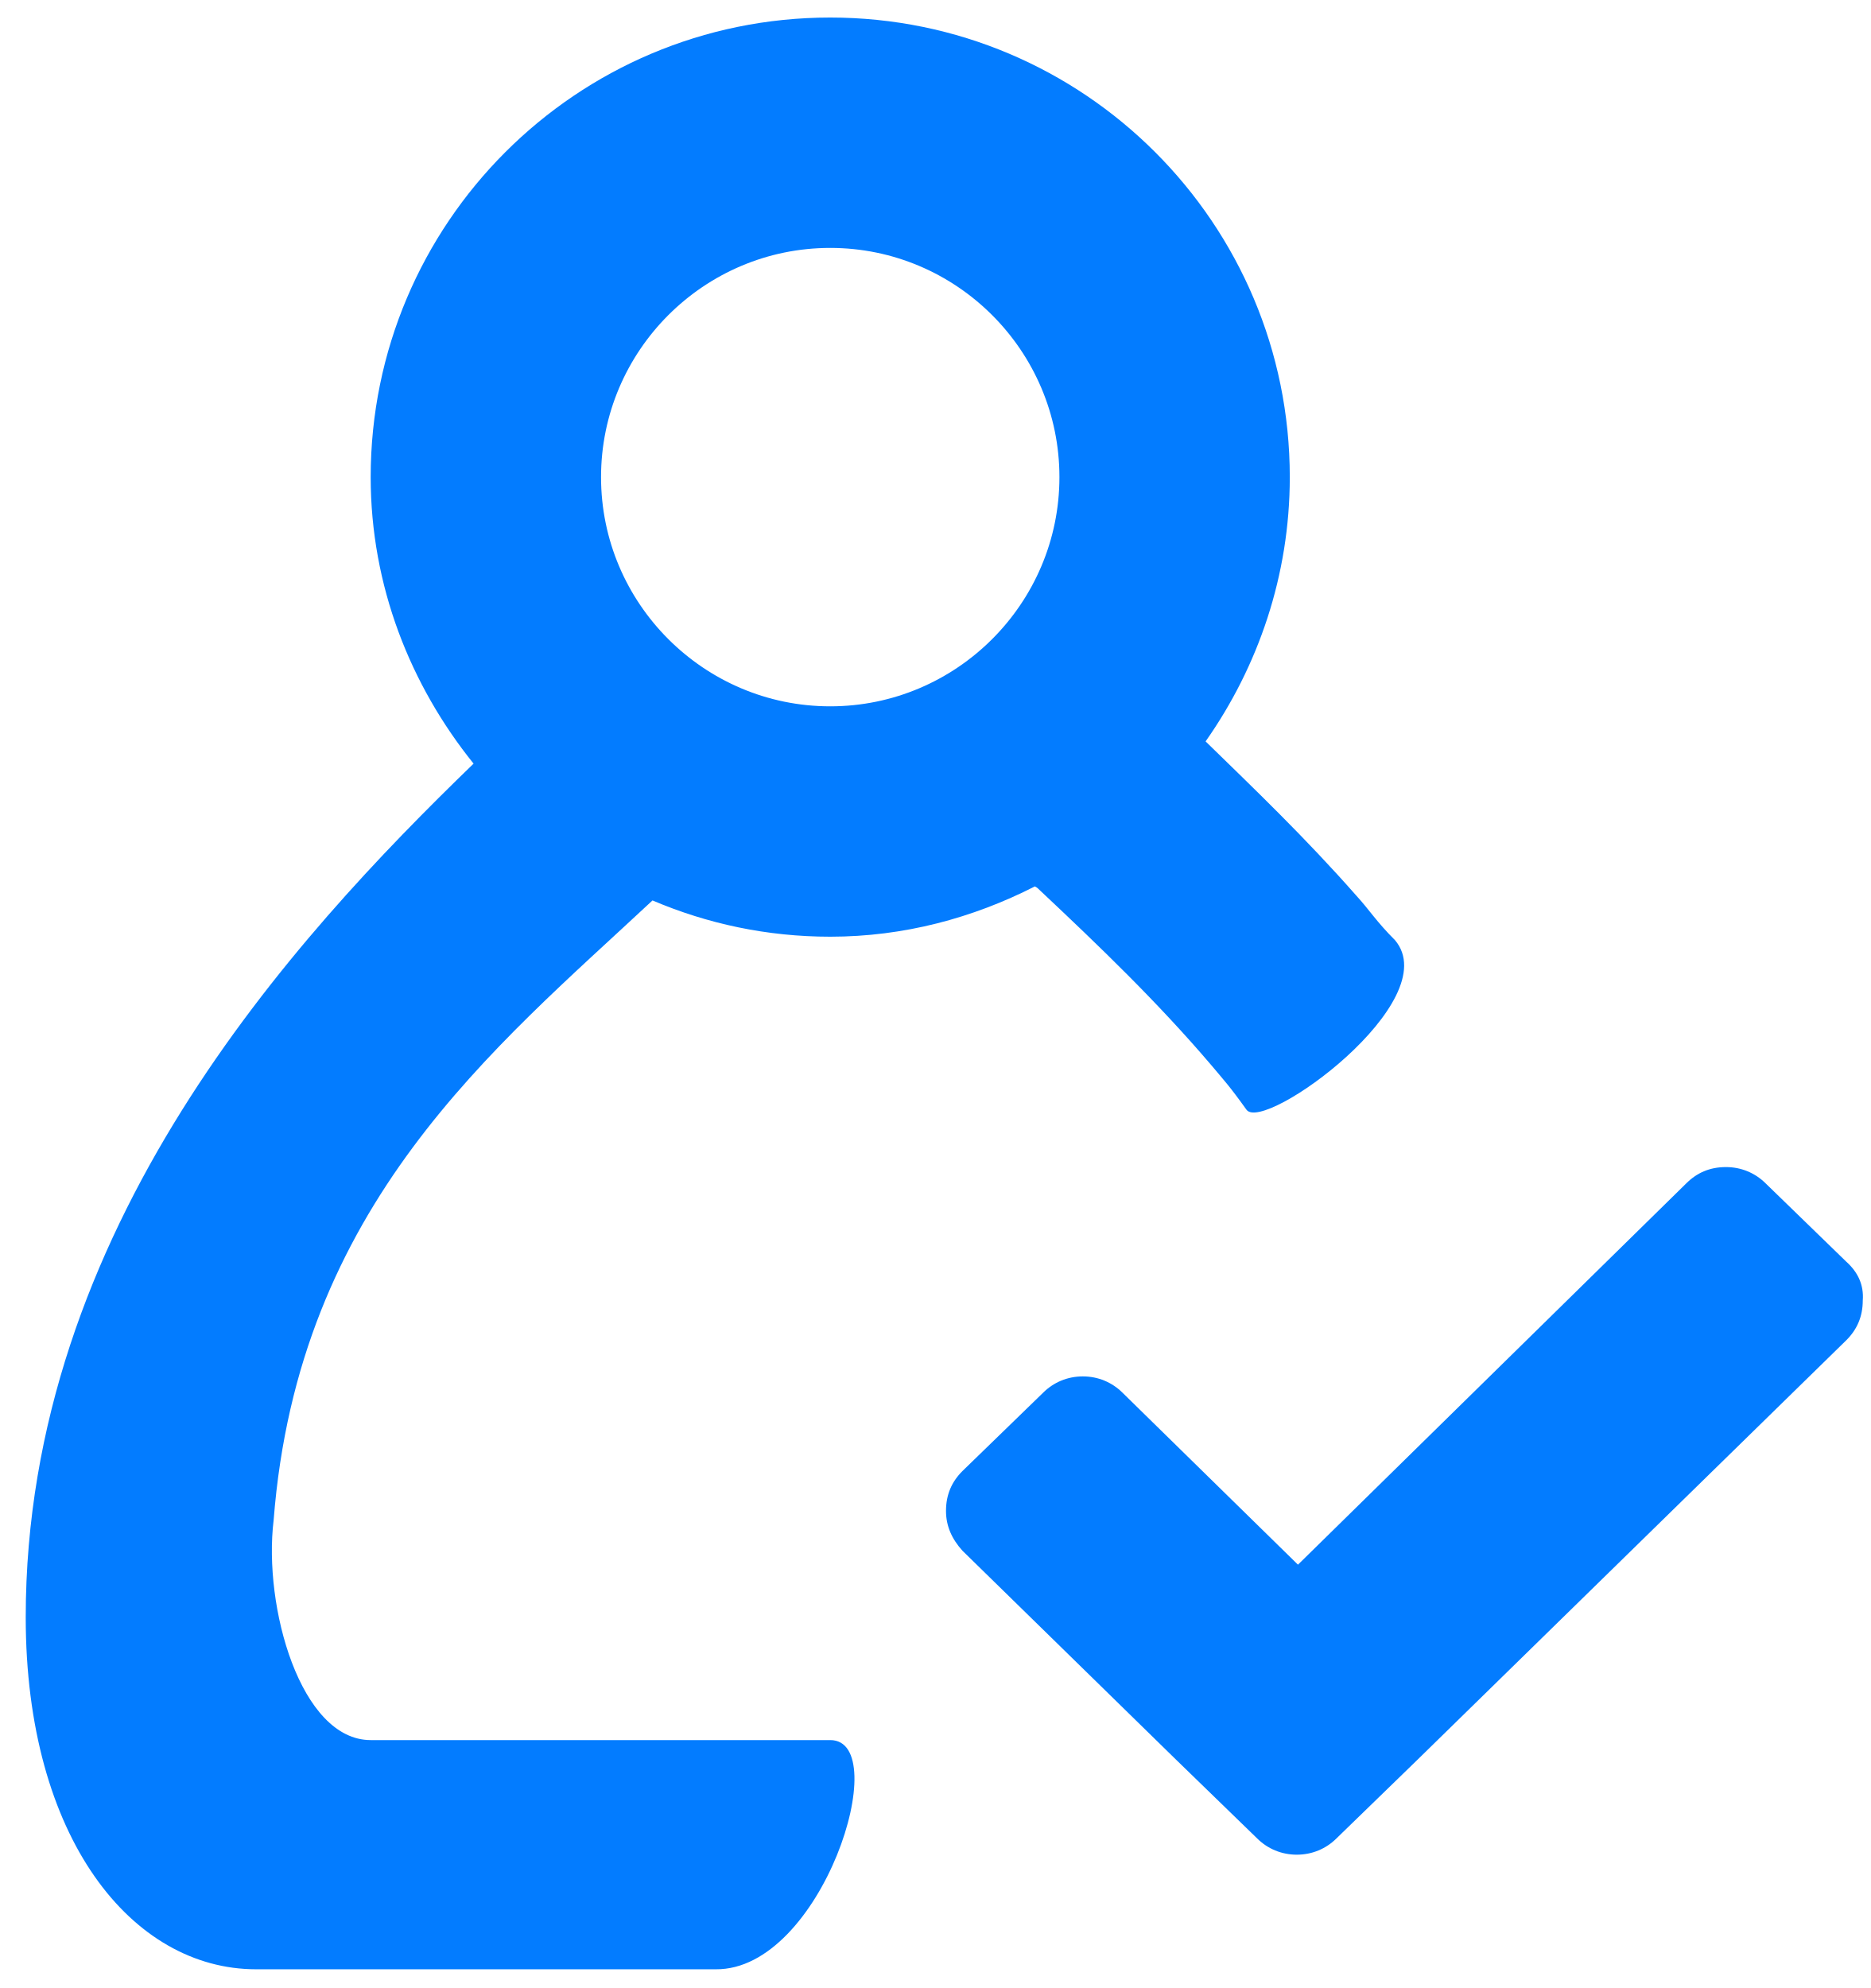
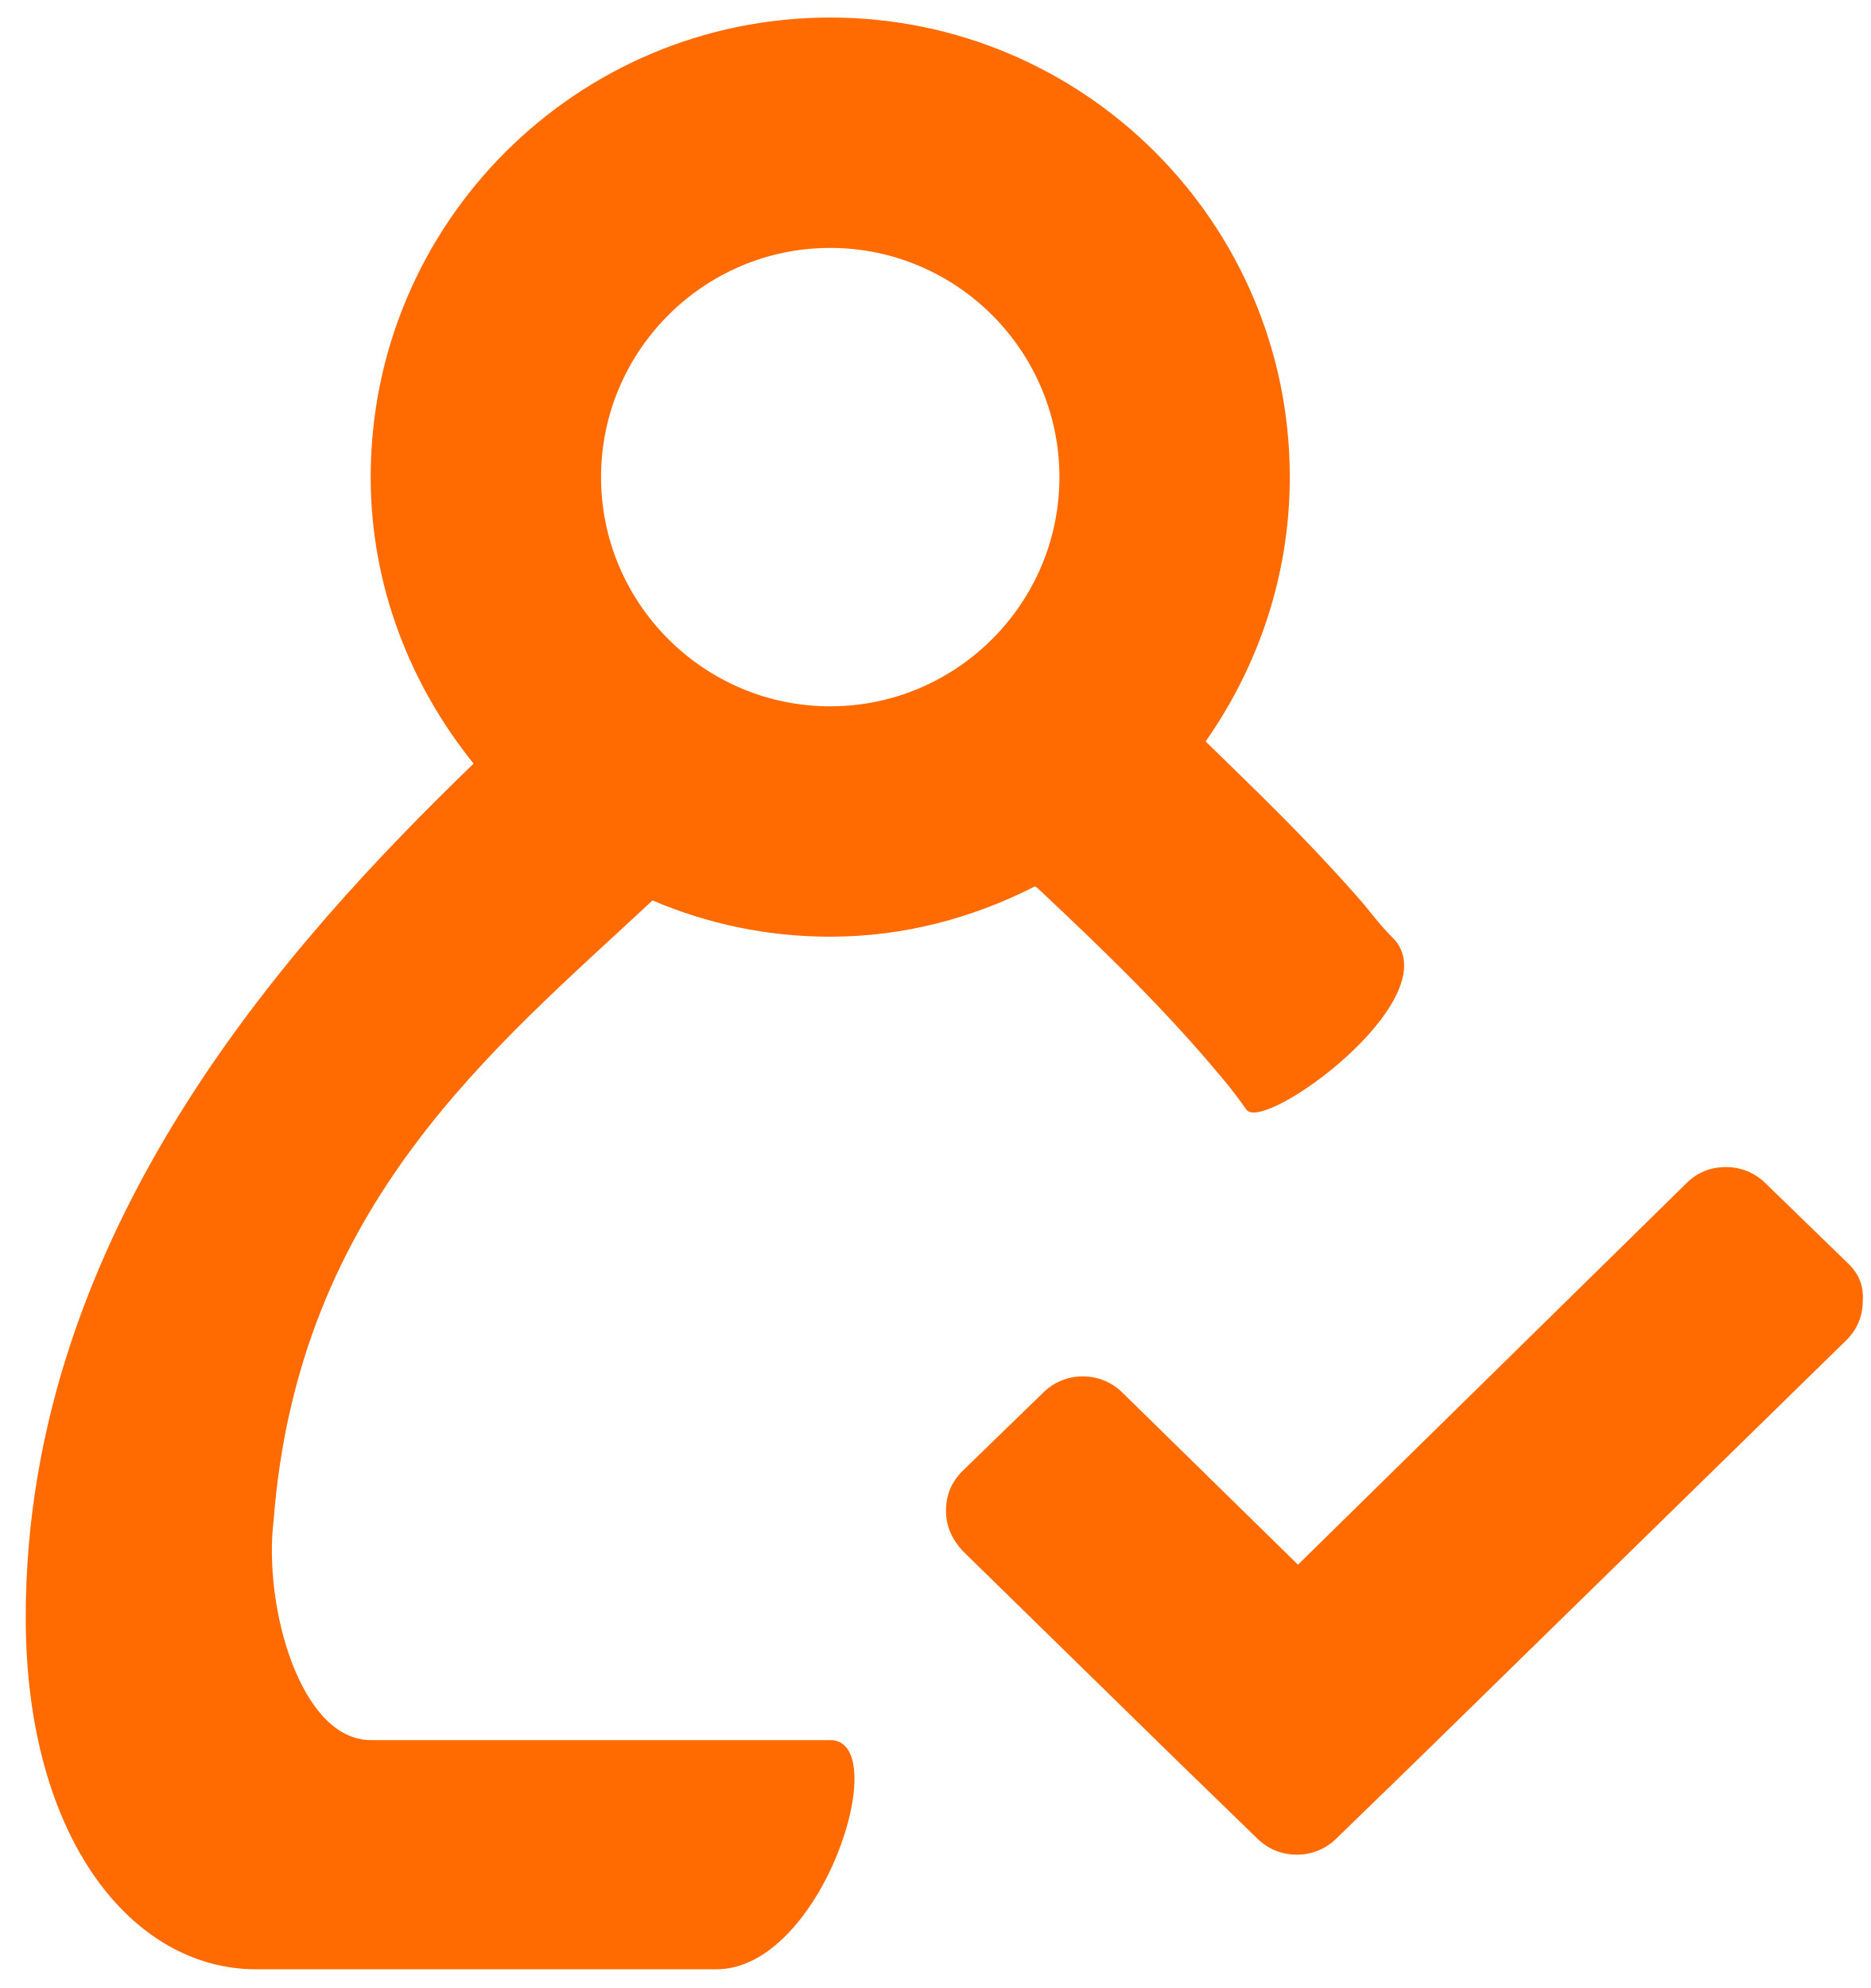
<svg xmlns="http://www.w3.org/2000/svg" version="1.1" id="Эллипс_4_1_" x="0px" y="0px" viewBox="0 0 16 17" style="enable-background:new 0 0 16 17;" xml:space="preserve">
  <style type="text/css">
- 	.st0{fill:#037CFF;}
+ 	.st0{fill:#ff6b00;}
</style>
  <g id="Эллипс_4">
    <g>
      <path class="st0" d="M7.1,14.88c-0.37,0-1.94,0-3.93,0c-0.6,0-0.92-1.14-0.83-1.88c0.21-2.7,1.88-4.03,3.24-5.3    C6.05,7.9,6.56,8.01,7.1,8.01c0.63,0,1.22-0.16,1.75-0.43C8.87,7.59,8.88,7.6,8.9,7.62c0.5,0.47,1,0.95,1.46,1.49    c0.1,0.12,0.15,0.17,0.3,0.38c0.15,0.2,1.71-0.93,1.27-1.45c-0.16-0.16-0.22-0.26-0.33-0.38c-0.44-0.5-0.88-0.92-1.29-1.32    c0.45-0.64,0.72-1.42,0.72-2.26c0-2.17-1.76-3.93-3.93-3.93c-2.17,0-3.93,1.76-3.93,3.93c0,0.93,0.34,1.78,0.88,2.45    c-1.55,1.5-3.83,3.98-3.83,7.3c0,1.89,0.91,3.01,1.97,3.01c2.18,0,3.38,0,3.93,0C7.03,16.85,7.65,14.88,7.1,14.88z M7.1,2.12    c1.08,0,1.96,0.88,1.96,1.96c0,1.08-0.88,1.96-1.96,1.96c-1.08,0-1.96-0.88-1.96-1.96C5.14,3,6.02,2.12,7.1,2.12z M15.79,10.79    l-0.69-0.67c-0.09-0.09-0.21-0.14-0.34-0.14c-0.14,0-0.25,0.05-0.34,0.14l-3.32,3.26L9.6,11.91c-0.09-0.09-0.21-0.14-0.34-0.14    s-0.25,0.05-0.34,0.14l-0.69,0.67c-0.09,0.09-0.14,0.2-0.14,0.34c0,0.13,0.05,0.24,0.14,0.34l1.83,1.79l0.69,0.67    c0.09,0.09,0.21,0.14,0.34,0.14s0.25-0.05,0.34-0.14l0.69-0.67l3.67-3.59c0.09-0.09,0.14-0.2,0.14-0.34    C15.94,10.99,15.89,10.88,15.79,10.79z" />
    </g>
  </g>
</svg>
